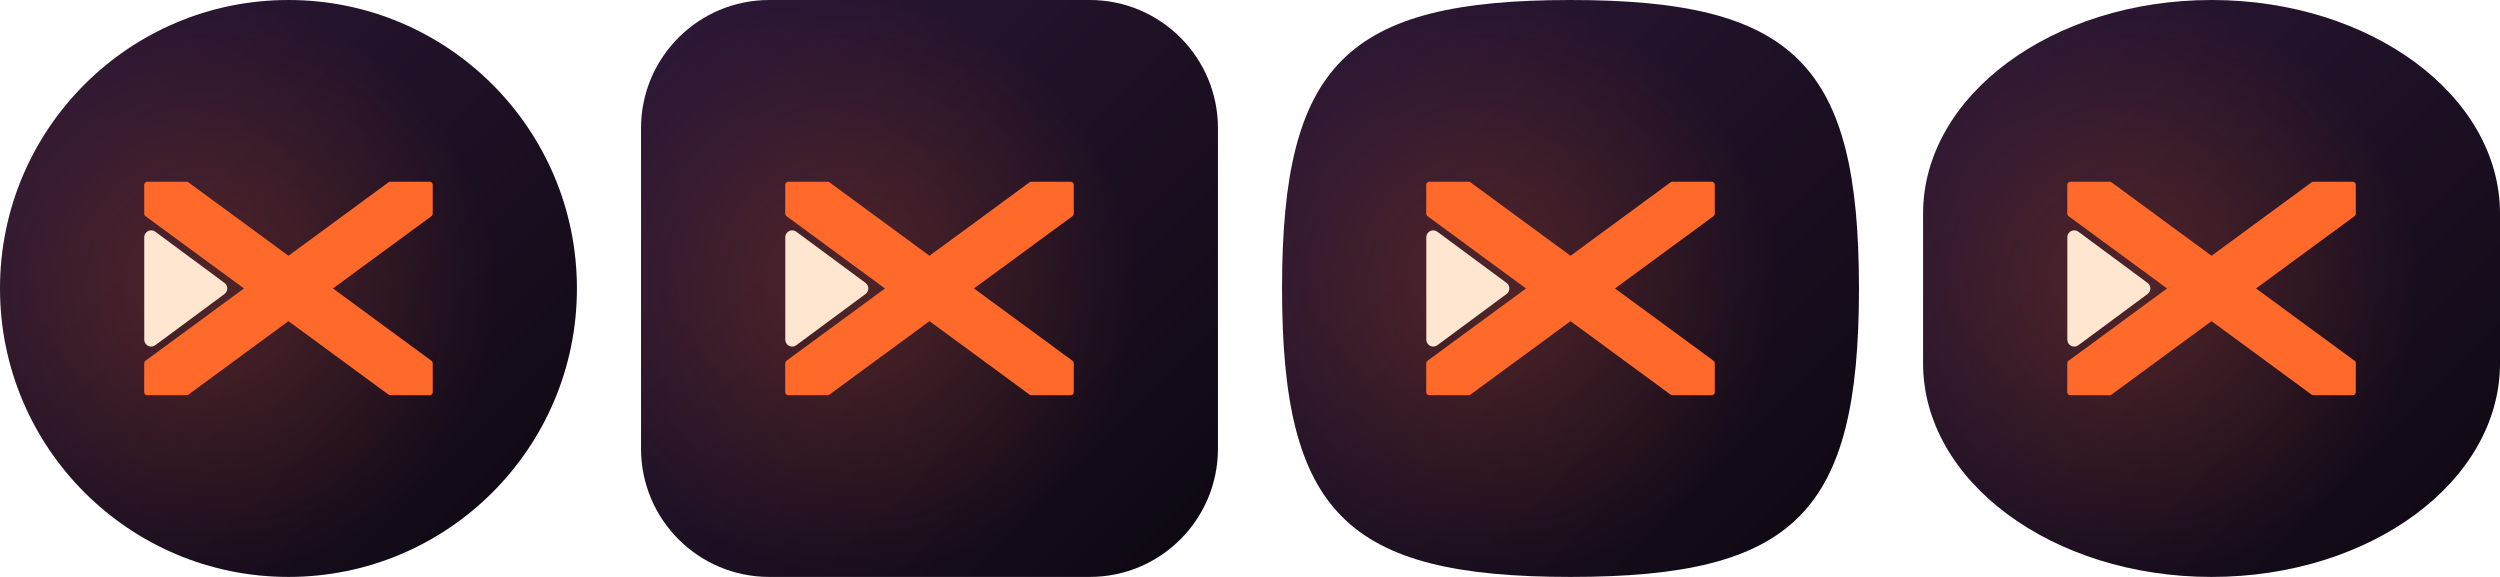
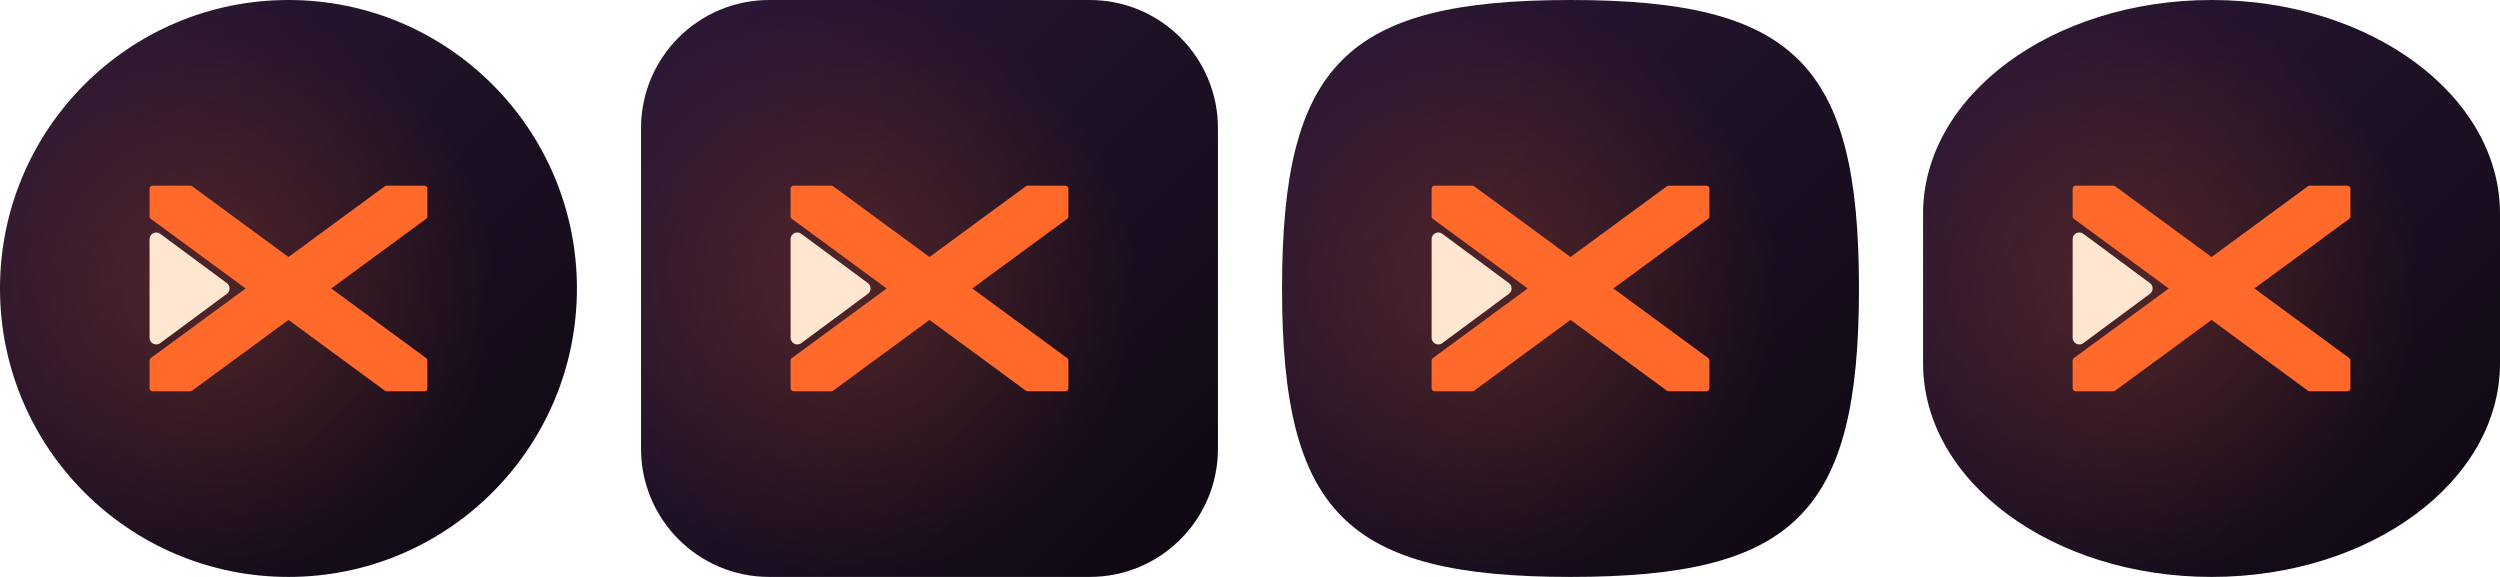
<svg xmlns="http://www.w3.org/2000/svg" width="468" height="108" viewBox="0 0 468 108" role="img" aria-label="Adaptive icon mask preview">
  <defs>
    <linearGradient id="bg" x1="0" y1="0" x2="108" y2="108" gradientUnits="userSpaceOnUse">
      <stop offset="0" stop-color="#2E1838" />
      <stop offset="1" stop-color="#0D0811" />
    </linearGradient>
    <radialGradient id="bgg" cx="38.88" cy="54" r="54" gradientUnits="userSpaceOnUse">
      <stop offset="0" stop-color="#FF6A2B" stop-opacity="0.22" />
      <stop offset="1" stop-color="#FF6A2B" stop-opacity="0" />
    </radialGradient>
  </defs>
  <g transform="translate(0 0)">
    <defs>
      <clipPath id="m0">
        <circle cx="54" cy="54" r="54" />
      </clipPath>
    </defs>
    <g clip-path="url(#m0)">
      <rect width="108" height="108" fill="url(#bg)" />
      <rect width="108" height="108" fill="url(#bgg)" />
      <g transform="translate(54 54)">
-         <path d="M-26.41 -19.39 L-19.08 -19.39 L0.00 -5.38 L19.08 -19.39 L26.41 -19.39 L26.41 -14.01 L7.32 0.00 L26.41 14.01 L26.41 19.39 L19.08 19.39 L0.00 5.38 L-19.08 19.39 L-26.41 19.39 L-26.41 14.01 L-7.32 0.00 L-26.41 -14.01 Z" fill="#FF6A2B" stroke="#FF6A2B" stroke-width="1.19" stroke-linejoin="round" />
-         <path d="M-25.70 -9.58 L-12.75 0.00 L-25.70 9.58 Z" fill="#FFE6D1" stroke="#FFE6D1" stroke-width="2.59" stroke-linejoin="round" />
+         <path d="M-25.43 -18.67 L-18.37 -18.67 L0.00 -5.18 L18.37 -18.67 L25.43 -18.67 L25.43 -13.49 L7.05 0.00 L25.43 13.49 L25.43 18.67 L18.37 18.67 L0.00 5.18 L-18.37 18.67 L-25.43 18.67 L-25.43 13.49 L-7.05 0.00 L-25.43 -13.49 Z" fill="#FF6A2B" stroke="#FF6A2B" stroke-width="1.14" stroke-linejoin="round" />
+         <path d="M-24.75 -9.23 L-12.28 0.00 L-24.75 9.23 Z" fill="#FFE6D1" stroke="#FFE6D1" stroke-width="2.50" stroke-linejoin="round" />
      </g>
    </g>
  </g>
  <g transform="translate(120 0)">
    <defs>
      <clipPath id="m120">
        <rect width="108" height="108" rx="24" />
      </clipPath>
    </defs>
    <g clip-path="url(#m120)">
      <rect width="108" height="108" fill="url(#bg)" />
      <rect width="108" height="108" fill="url(#bgg)" />
      <g transform="translate(54 54)">
-         <path d="M-26.41 -19.39 L-19.08 -19.39 L0.00 -5.38 L19.08 -19.39 L26.41 -19.39 L26.41 -14.01 L7.32 0.00 L26.41 14.01 L26.41 19.39 L19.08 19.39 L0.00 5.38 L-19.08 19.39 L-26.41 19.39 L-26.41 14.01 L-7.32 0.00 L-26.41 -14.01 Z" fill="#FF6A2B" stroke="#FF6A2B" stroke-width="1.19" stroke-linejoin="round" />
-         <path d="M-25.70 -9.58 L-12.75 0.00 L-25.70 9.58 Z" fill="#FFE6D1" stroke="#FFE6D1" stroke-width="2.59" stroke-linejoin="round" />
+         <path d="M-25.43 -18.67 L-18.37 -18.67 L0.00 -5.18 L18.37 -18.67 L25.43 -18.67 L25.43 -13.49 L7.05 0.00 L25.43 13.49 L25.43 18.67 L18.37 18.67 L0.00 5.18 L-18.37 18.67 L-25.43 18.67 L-25.43 13.49 L-7.05 0.00 L-25.43 -13.49 Z" fill="#FF6A2B" stroke="#FF6A2B" stroke-width="1.14" stroke-linejoin="round" />
+         <path d="M-24.75 -9.23 L-12.28 0.00 L-24.75 9.23 Z" fill="#FFE6D1" stroke="#FFE6D1" stroke-width="2.50" stroke-linejoin="round" />
      </g>
    </g>
  </g>
  <g transform="translate(240 0)">
    <defs>
      <clipPath id="m240">
        <path d="M54 0 C96 0 108 12 108 54 C108 96 96 108 54 108 C12 108 0 96 0 54 C0 12 12 0 54 0Z" />
      </clipPath>
    </defs>
    <g clip-path="url(#m240)">
      <rect width="108" height="108" fill="url(#bg)" />
      <rect width="108" height="108" fill="url(#bgg)" />
      <g transform="translate(54 54)">
-         <path d="M-26.41 -19.39 L-19.08 -19.39 L0.00 -5.38 L19.08 -19.39 L26.41 -19.39 L26.41 -14.01 L7.32 0.00 L26.41 14.01 L26.41 19.39 L19.08 19.39 L0.00 5.38 L-19.08 19.39 L-26.41 19.39 L-26.41 14.01 L-7.32 0.00 L-26.41 -14.01 Z" fill="#FF6A2B" stroke="#FF6A2B" stroke-width="1.19" stroke-linejoin="round" />
-         <path d="M-25.70 -9.58 L-12.75 0.00 L-25.70 9.58 Z" fill="#FFE6D1" stroke="#FFE6D1" stroke-width="2.59" stroke-linejoin="round" />
+         <path d="M-25.43 -18.67 L-18.37 -18.67 L0.00 -5.18 L18.37 -18.67 L25.43 -18.67 L25.43 -13.49 L7.05 0.00 L25.43 13.49 L25.43 18.67 L18.37 18.67 L0.00 5.18 L-18.37 18.67 L-25.43 18.67 L-25.43 13.49 L-7.05 0.00 L-25.43 -13.49 Z" fill="#FF6A2B" stroke="#FF6A2B" stroke-width="1.14" stroke-linejoin="round" />
+         <path d="M-24.75 -9.23 L-12.28 0.00 L-24.75 9.23 Z" fill="#FFE6D1" stroke="#FFE6D1" stroke-width="2.50" stroke-linejoin="round" />
      </g>
    </g>
  </g>
  <g transform="translate(360 0)">
    <defs>
      <clipPath id="m360">
        <rect x="0" y="0" width="108" height="108" rx="54" ry="40" />
      </clipPath>
    </defs>
    <g clip-path="url(#m360)">
      <rect width="108" height="108" fill="url(#bg)" />
      <rect width="108" height="108" fill="url(#bgg)" />
      <g transform="translate(54 54)">
-         <path d="M-26.41 -19.39 L-19.08 -19.39 L0.00 -5.38 L19.08 -19.39 L26.41 -19.39 L26.41 -14.01 L7.32 0.00 L26.41 14.01 L26.41 19.39 L19.08 19.39 L0.00 5.38 L-19.08 19.39 L-26.41 19.39 L-26.41 14.01 L-7.32 0.00 L-26.41 -14.01 Z" fill="#FF6A2B" stroke="#FF6A2B" stroke-width="1.19" stroke-linejoin="round" />
-         <path d="M-25.70 -9.58 L-12.75 0.00 L-25.70 9.58 Z" fill="#FFE6D1" stroke="#FFE6D1" stroke-width="2.59" stroke-linejoin="round" />
+         <path d="M-25.43 -18.67 L-18.37 -18.67 L0.00 -5.18 L18.37 -18.67 L25.43 -18.67 L25.43 -13.49 L7.05 0.00 L25.43 13.49 L25.43 18.67 L18.37 18.67 L0.00 5.18 L-18.37 18.67 L-25.43 18.67 L-25.43 13.49 L-7.05 0.00 L-25.43 -13.49 Z" fill="#FF6A2B" stroke="#FF6A2B" stroke-width="1.14" stroke-linejoin="round" />
+         <path d="M-24.75 -9.23 L-12.28 0.00 L-24.75 9.23 Z" fill="#FFE6D1" stroke="#FFE6D1" stroke-width="2.50" stroke-linejoin="round" />
      </g>
    </g>
  </g>
</svg>
